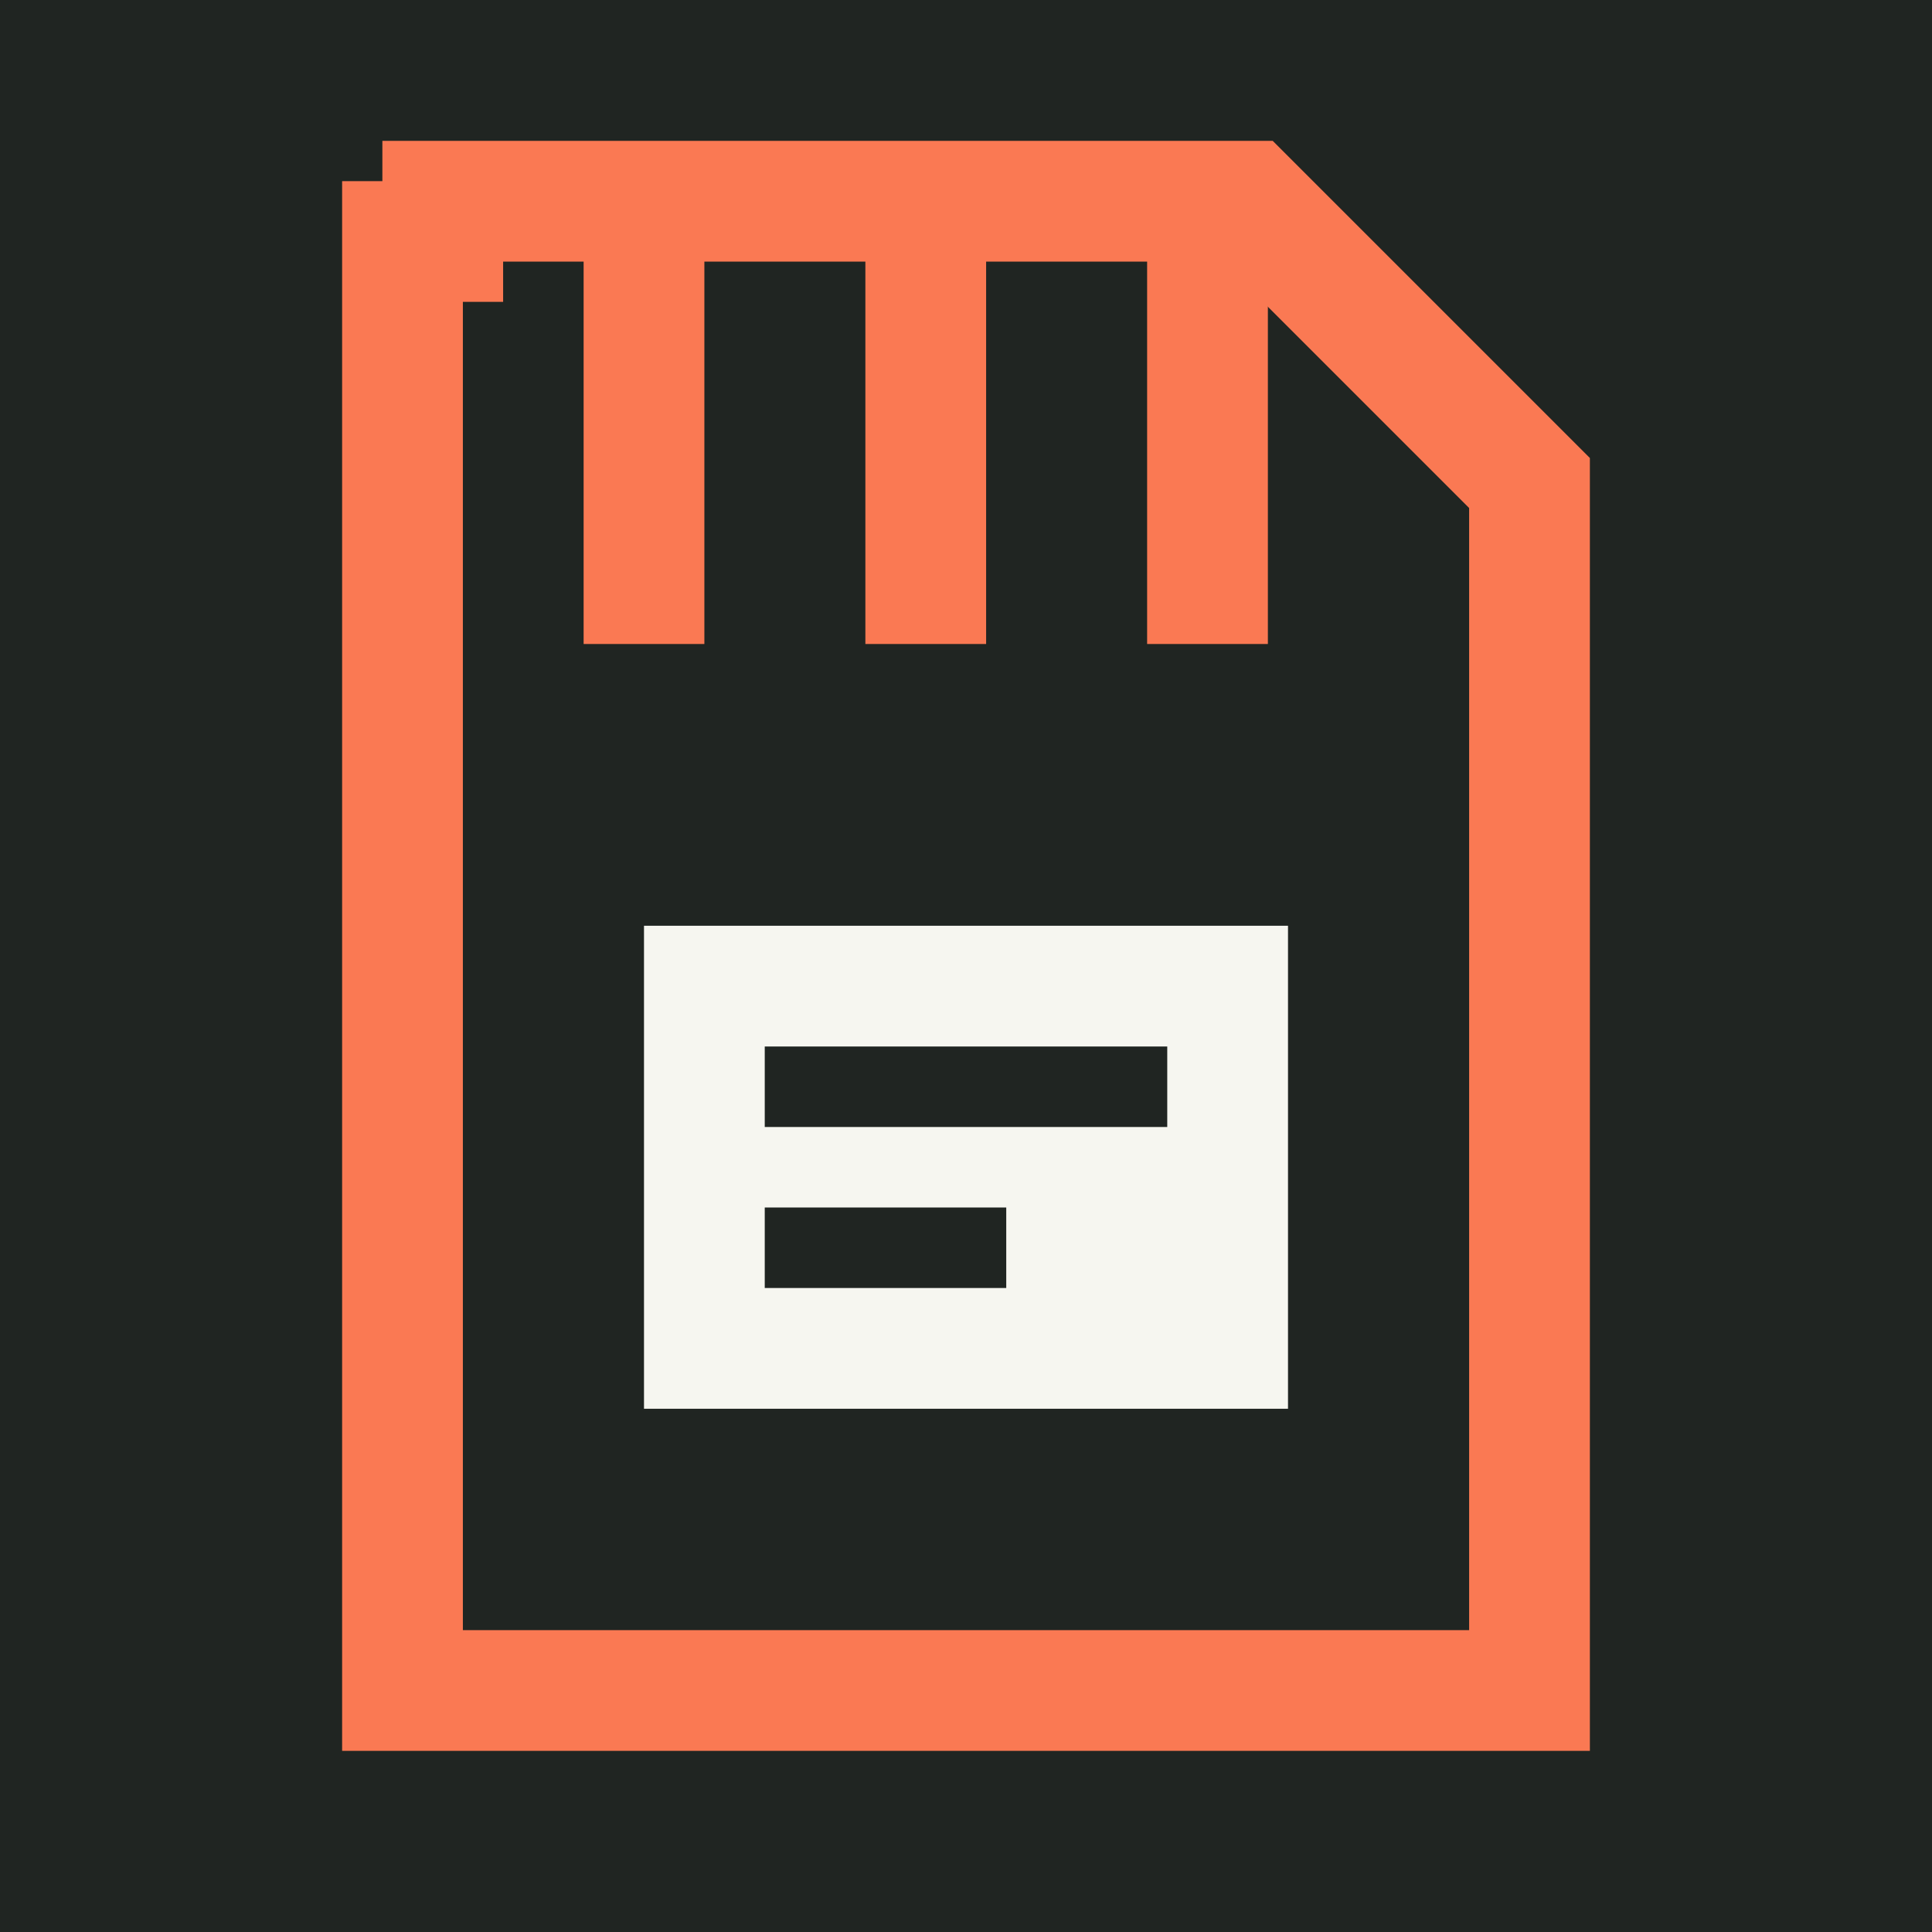
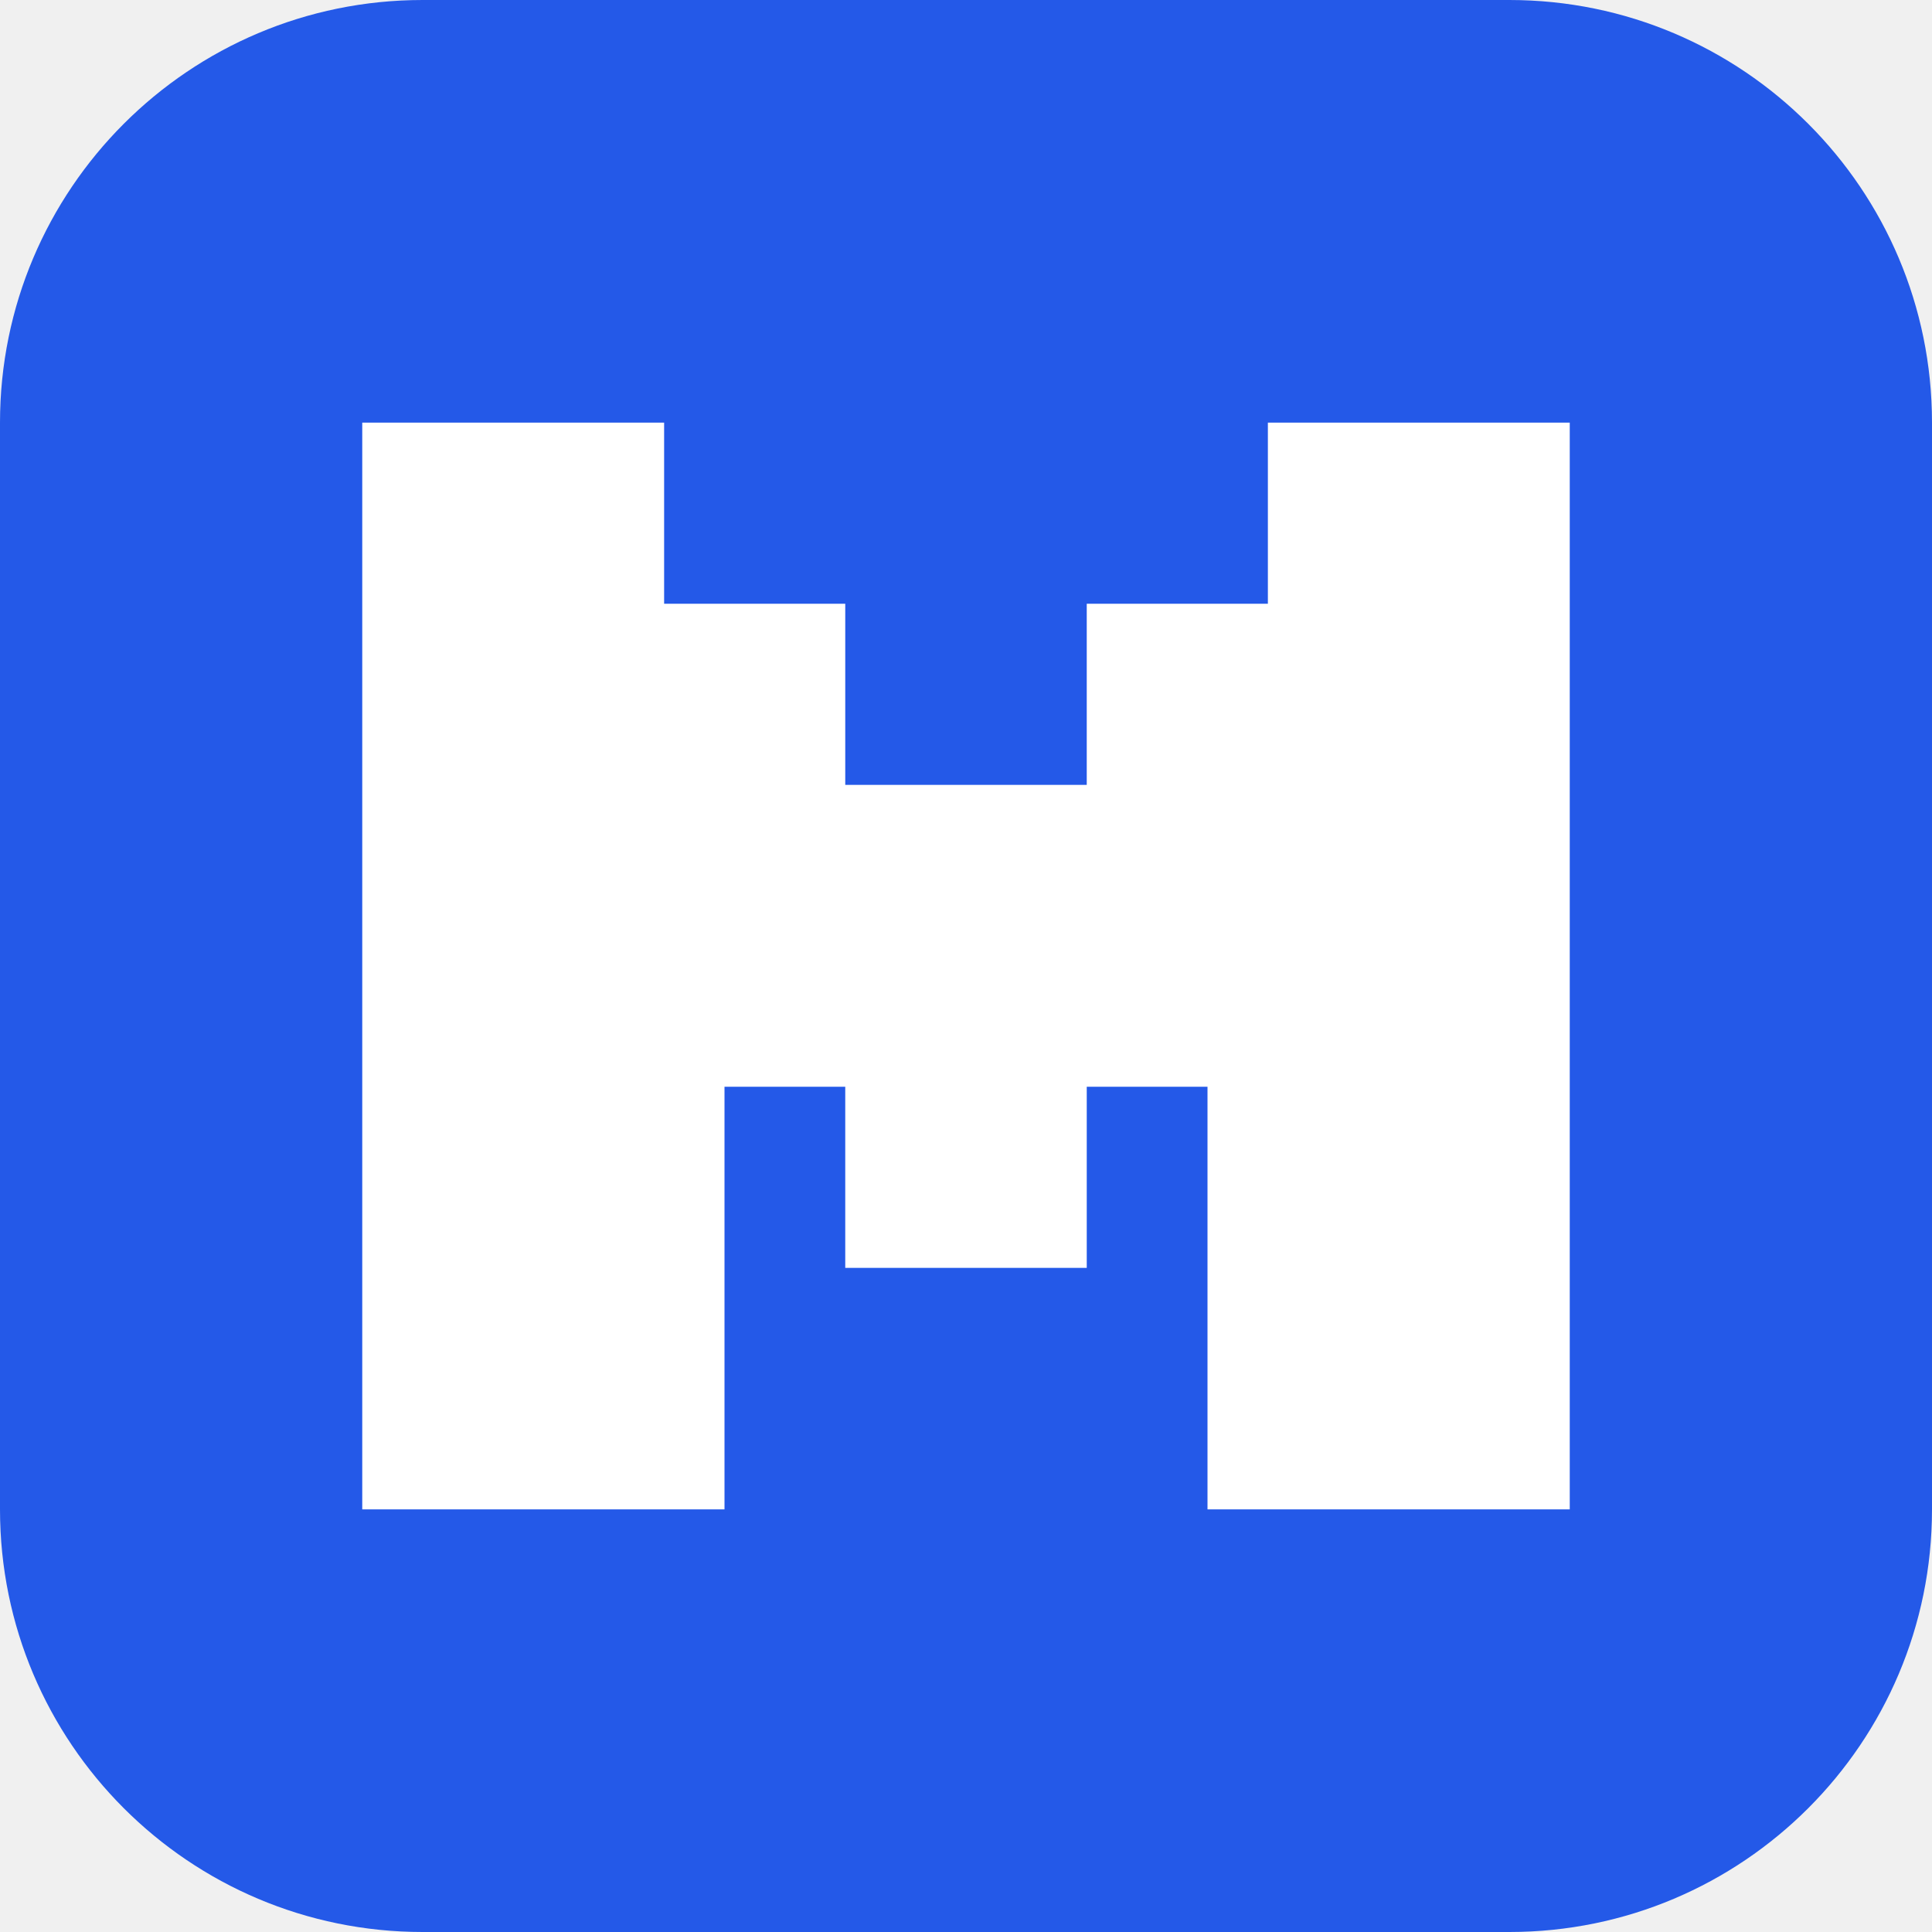
- <svg xmlns="http://www.w3.org/2000/svg" viewBox="0 0 96 96">
-   <rect width="96" height="96" fill="#202522" />
-   <path d="M22 10h40l14 14v60H20V12h2Z" fill="none" stroke="#fa7953" stroke-width="6" />
-   <path d="M32 12v20m14-20v20m14-20v20" fill="none" stroke="#fa7953" stroke-width="6" />
-   <path d="M32 46h32v24H32Z" fill="#f6f6f0" />
-   <path d="M38 54h20m-20 8h12" stroke="#202522" stroke-width="4" />
+ <svg xmlns="http://www.w3.org/2000/svg" viewBox="0 0 64 64">
+   <rect width="64" height="64" rx="14" fill="#2459e8" />
+   <path d="M12 14h10v6h6v6h8v-6h6v-6h10v36H40V36h-4v6h-8v-6h-4v14H12Z" fill="#fff" />
</svg>
